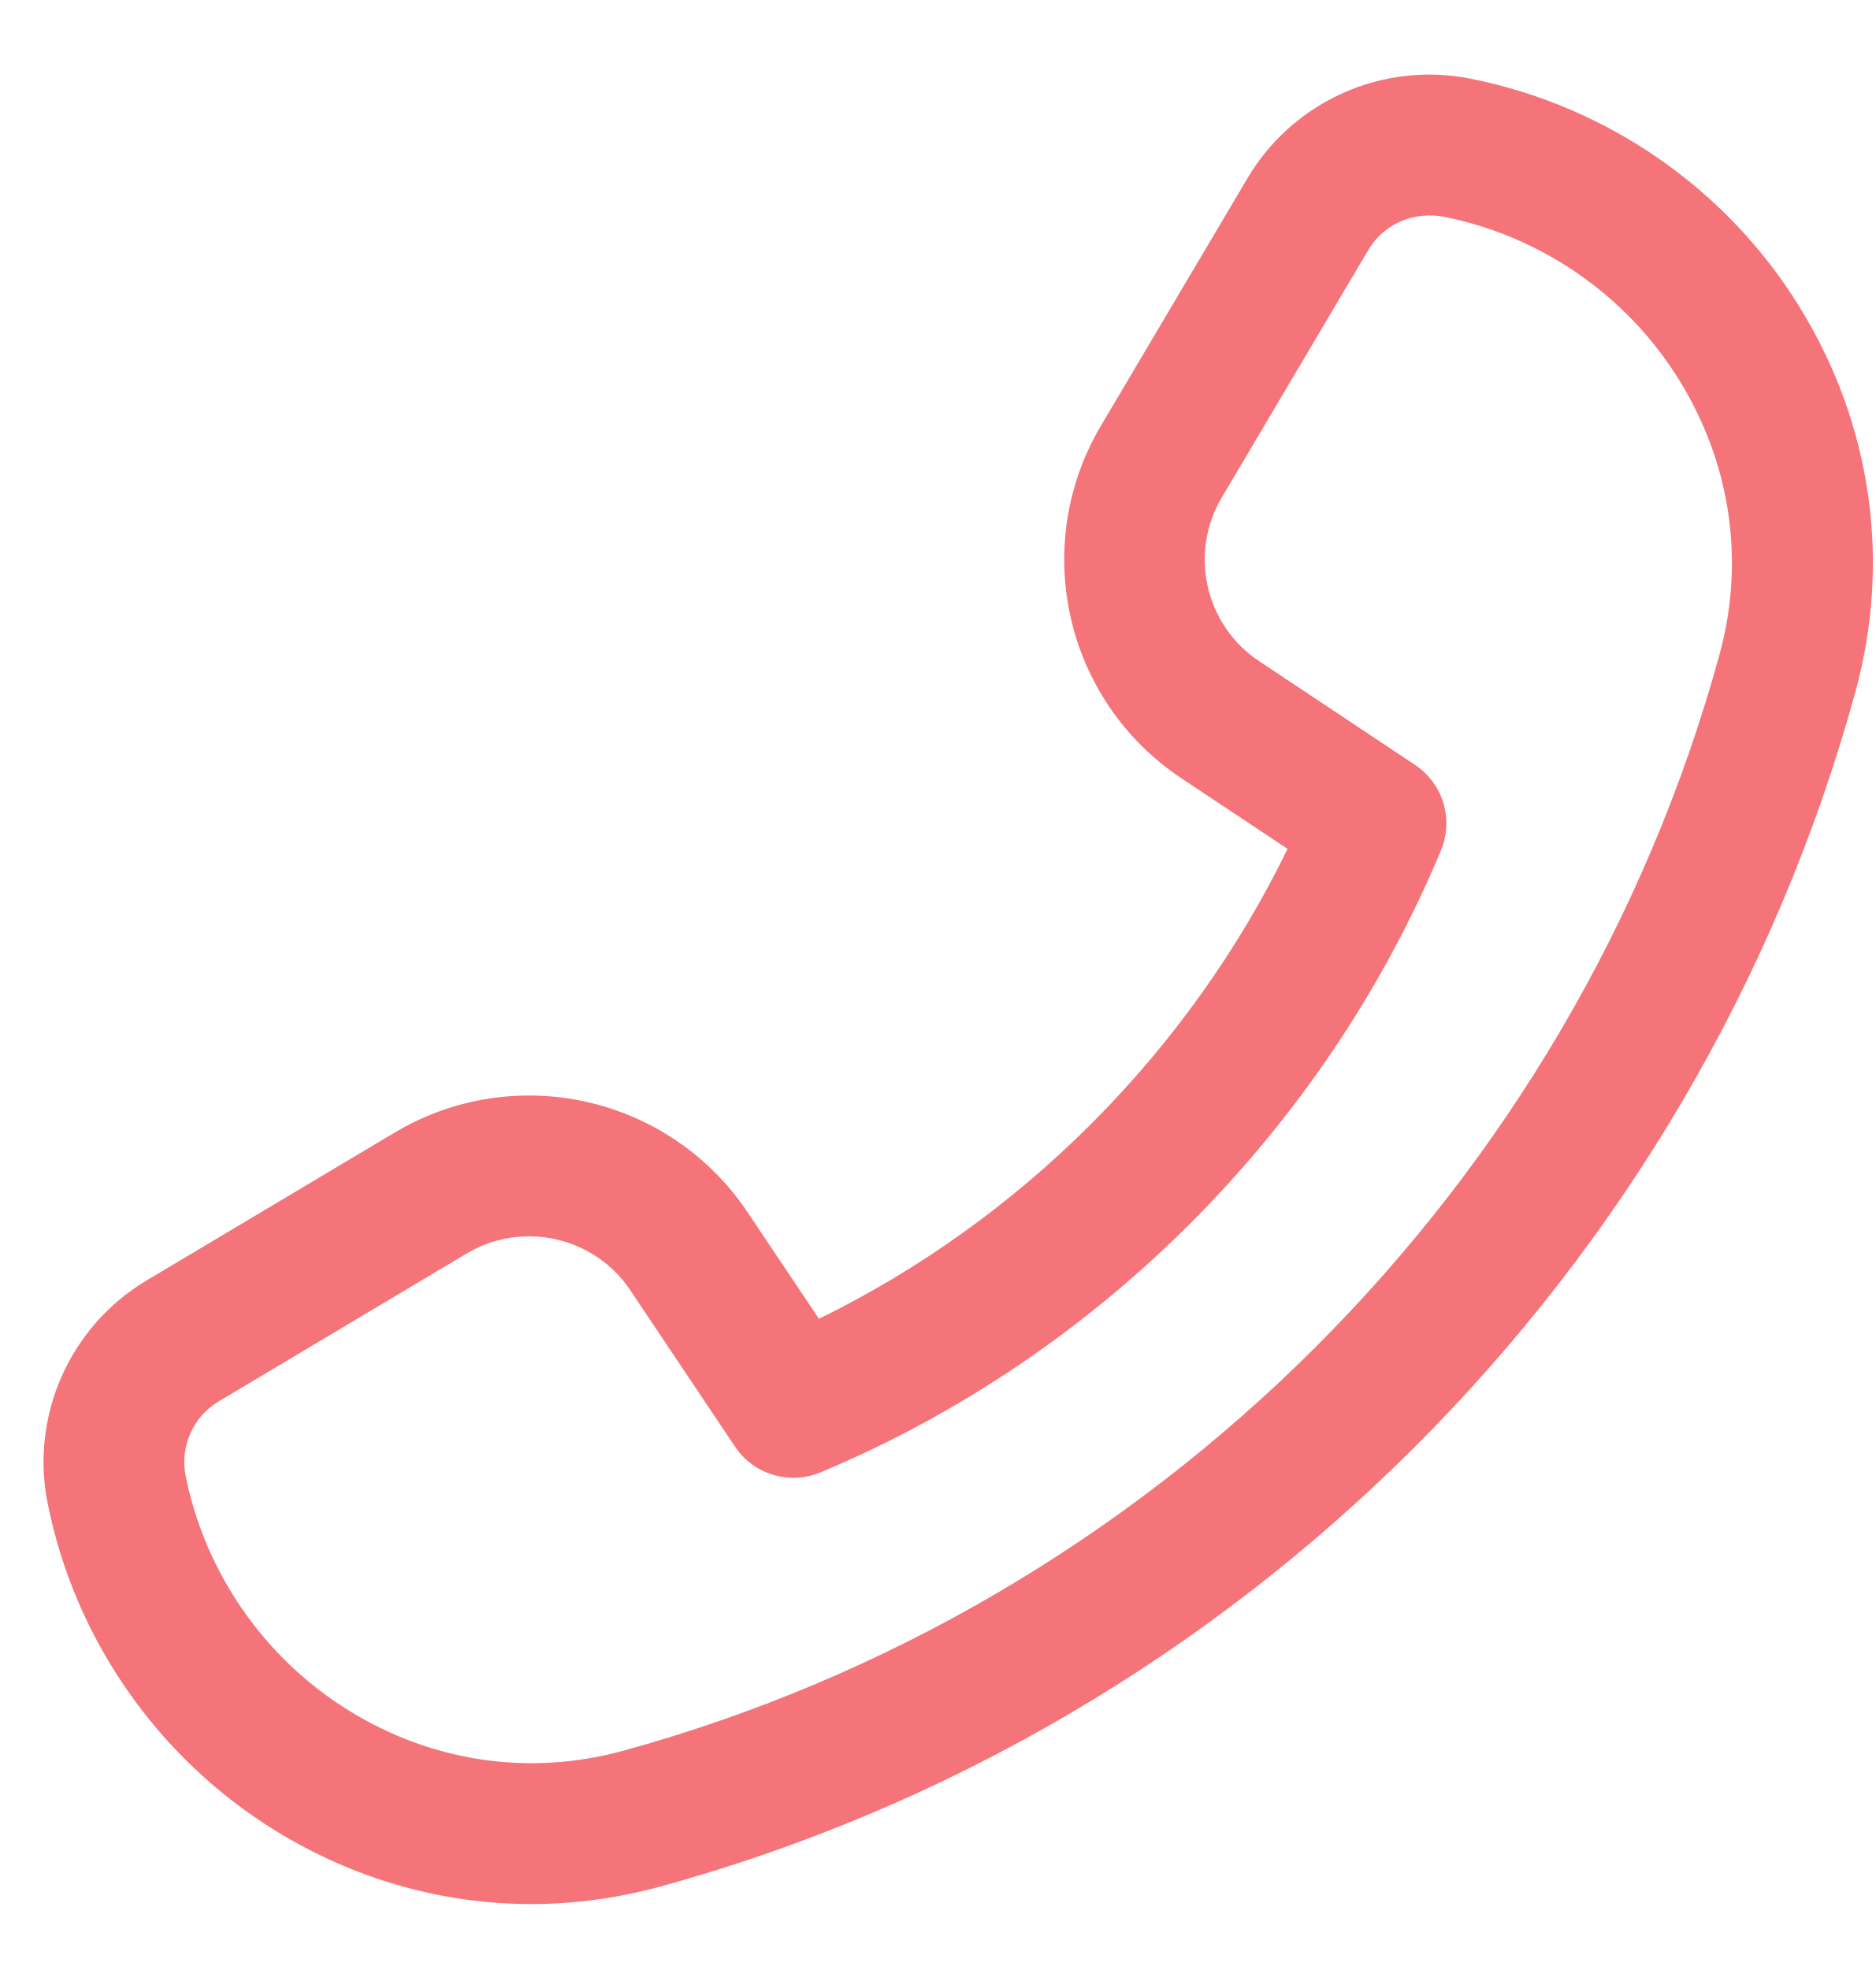
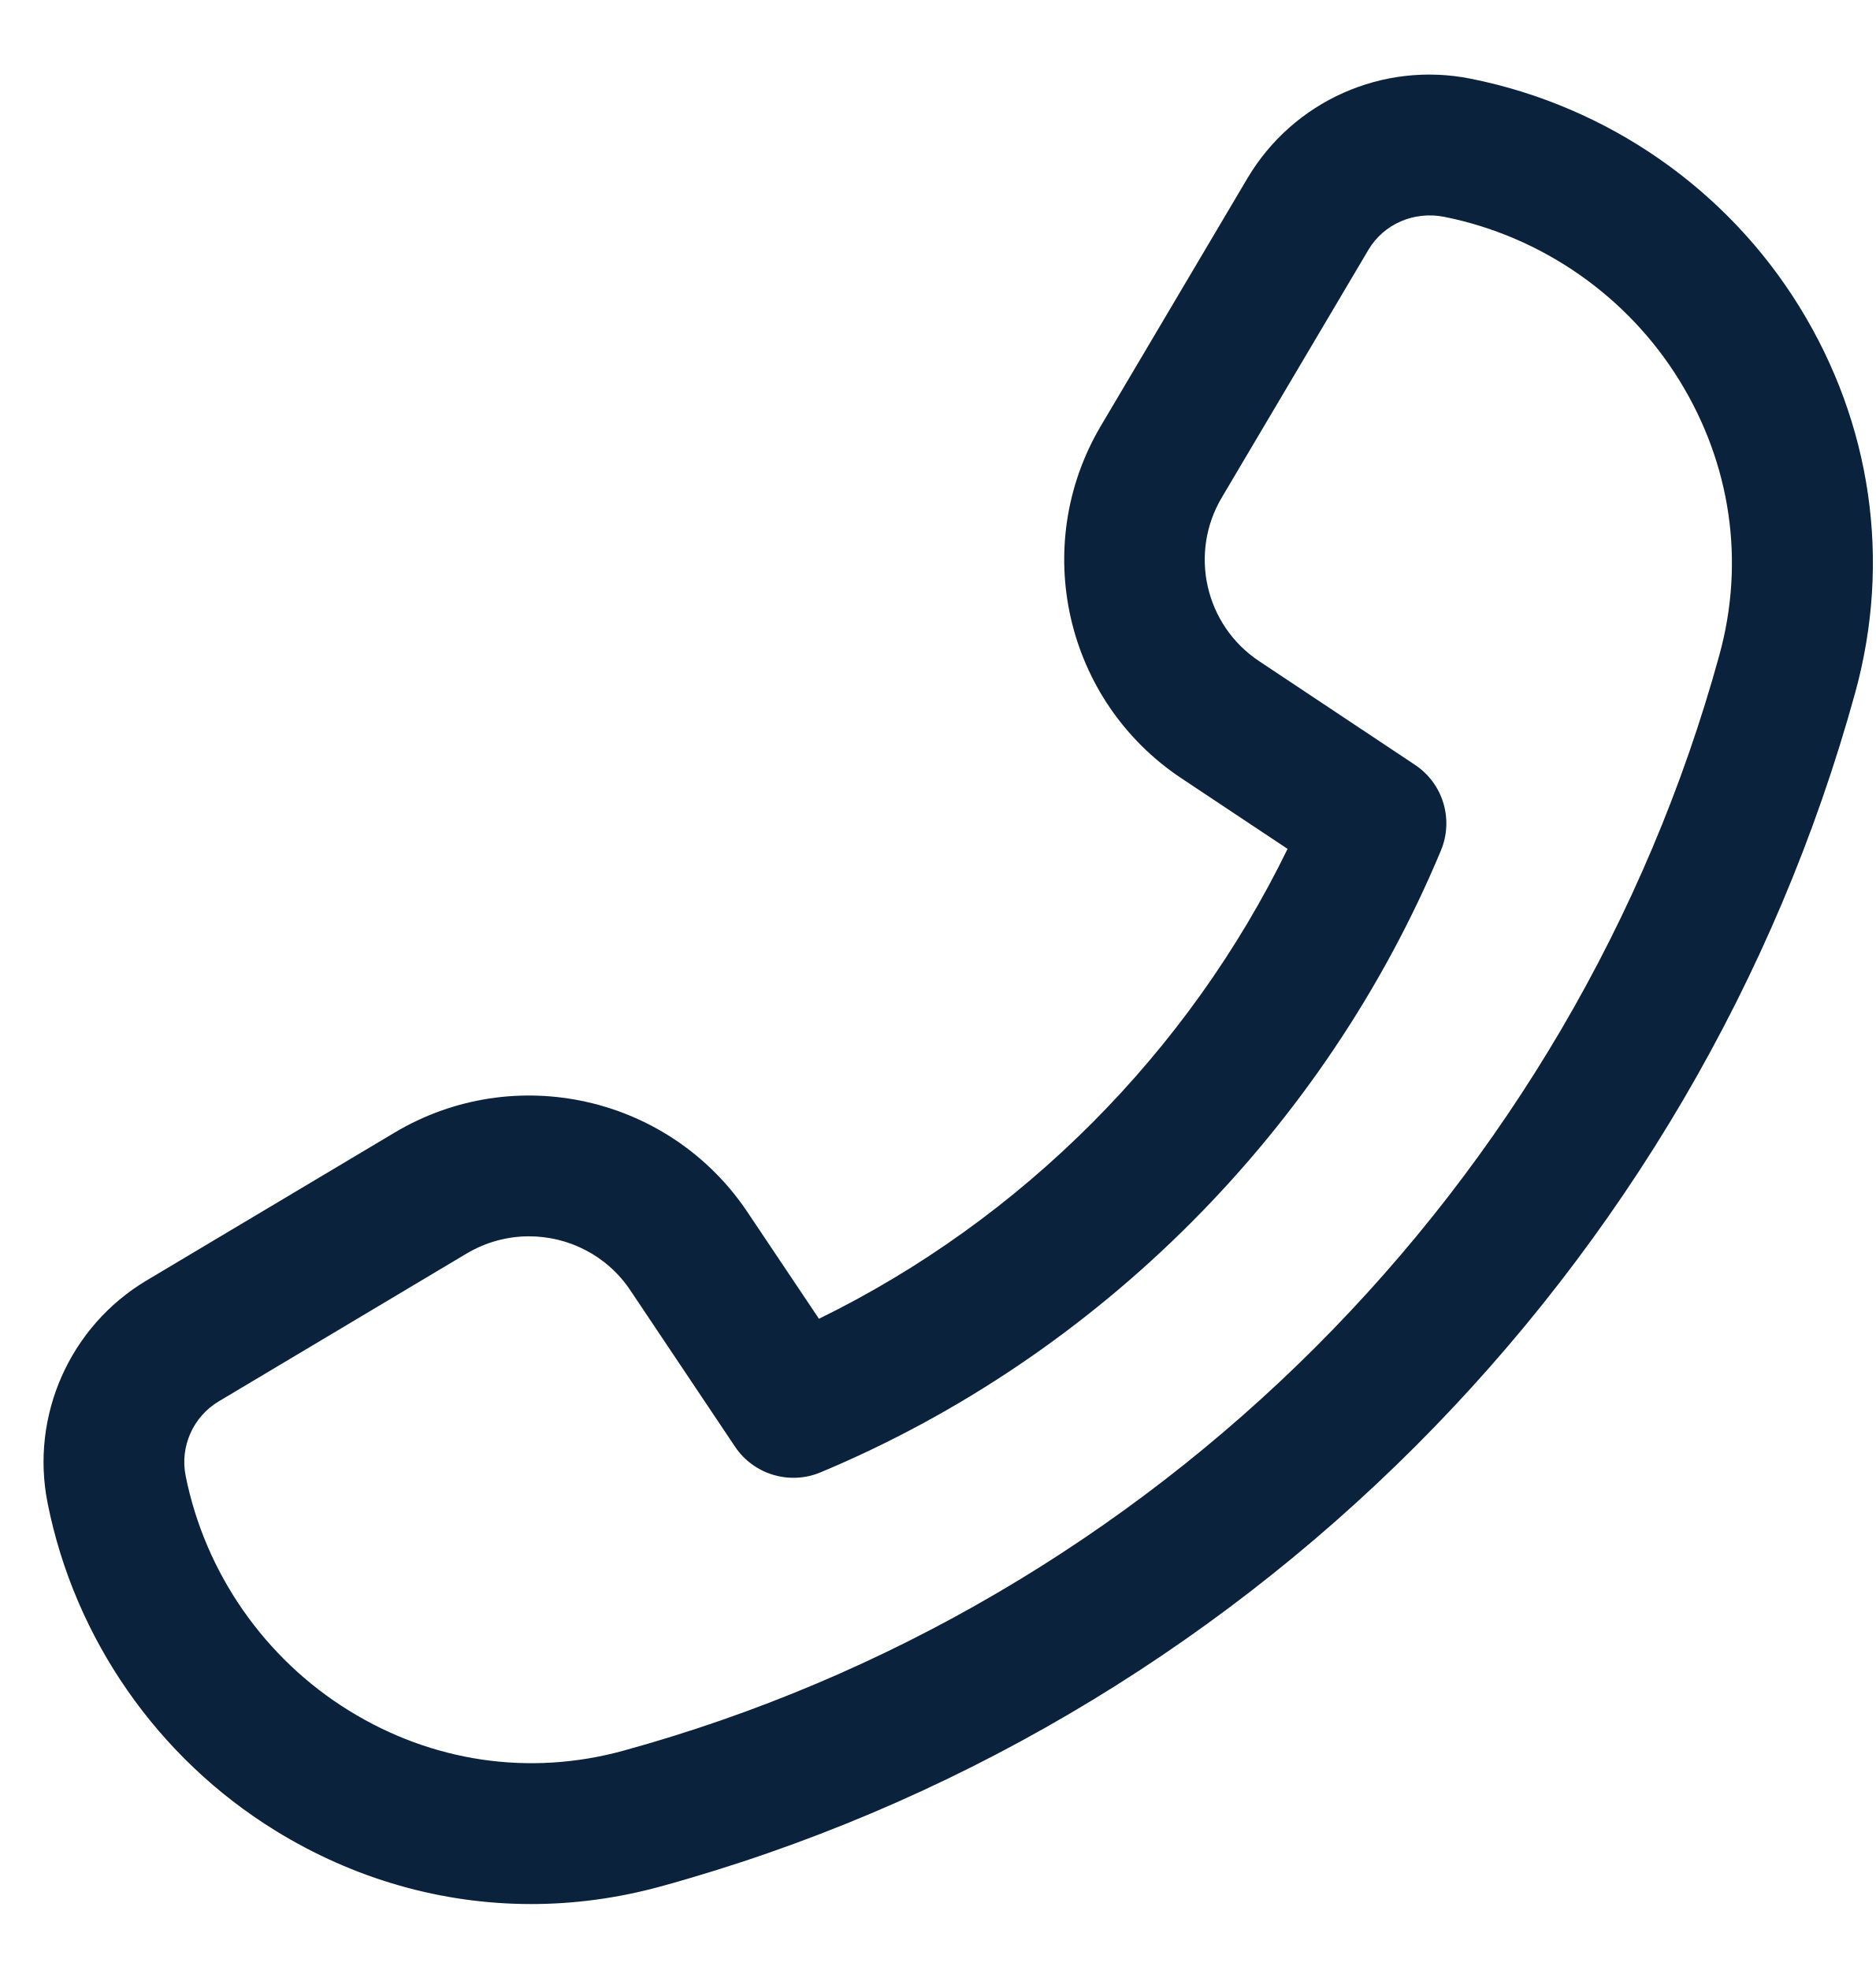
<svg xmlns="http://www.w3.org/2000/svg" width="20" height="21" viewBox="0 0 20 21" fill="none">
-   <path d="M5.663 20.297C4.713 20.297 3.775 20.032 2.934 19.513C1.681 18.74 0.796 17.469 0.508 16.025C0.321 15.093 0.744 14.138 1.562 13.65L4.206 12.074C5.484 11.311 7.139 11.682 7.969 12.921L8.731 14.058C10.891 13.002 12.669 11.22 13.727 9.049L12.596 8.297C11.355 7.472 10.978 5.821 11.737 4.539L13.3 1.899C13.788 1.077 14.741 0.651 15.68 0.839C17.14 1.131 18.41 2.016 19.184 3.27C19.954 4.518 20.164 5.978 19.78 7.379C18.087 13.539 13.206 18.418 7.041 20.11C6.584 20.235 6.122 20.297 5.663 20.297ZM5.64 13.179C5.412 13.179 5.183 13.239 4.974 13.363L2.331 14.939C2.059 15.102 1.917 15.42 1.979 15.731C2.186 16.768 2.822 17.681 3.722 18.236C4.61 18.784 5.646 18.936 6.643 18.663C12.299 17.11 16.779 12.634 18.331 6.981C18.605 5.985 18.454 4.947 17.905 4.056C17.35 3.155 16.437 2.52 15.4 2.312C15.074 2.247 14.752 2.388 14.589 2.663L13.026 5.303C12.673 5.898 12.848 6.665 13.424 7.048L15.085 8.153C15.385 8.352 15.5 8.735 15.362 9.066C14.12 12.041 11.71 14.457 8.748 15.695C8.42 15.833 8.035 15.719 7.836 15.421L6.721 13.756C6.473 13.383 6.061 13.179 5.64 13.179Z" fill="#F5747A" />
+   <path d="M5.663 20.297C4.713 20.297 3.775 20.032 2.934 19.513C1.681 18.74 0.796 17.469 0.508 16.025C0.321 15.093 0.744 14.138 1.562 13.65L4.206 12.074C5.484 11.311 7.139 11.682 7.969 12.921L8.731 14.058C10.891 13.002 12.669 11.22 13.727 9.049L12.596 8.297C11.355 7.472 10.978 5.821 11.737 4.539L13.3 1.899C13.788 1.077 14.741 0.651 15.68 0.839C17.14 1.131 18.41 2.016 19.184 3.27C19.954 4.518 20.164 5.978 19.78 7.379C18.087 13.539 13.206 18.418 7.041 20.11C6.584 20.235 6.122 20.297 5.663 20.297ZM5.64 13.179C5.412 13.179 5.183 13.239 4.974 13.363L2.331 14.939C2.059 15.102 1.917 15.42 1.979 15.731C2.186 16.768 2.822 17.681 3.722 18.236C4.61 18.784 5.646 18.936 6.643 18.663C12.299 17.11 16.779 12.634 18.331 6.981C18.605 5.985 18.454 4.947 17.905 4.056C17.35 3.155 16.437 2.52 15.4 2.312C15.074 2.247 14.752 2.388 14.589 2.663L13.026 5.303C12.673 5.898 12.848 6.665 13.424 7.048L15.085 8.153C15.385 8.352 15.5 8.735 15.362 9.066C14.12 12.041 11.71 14.457 8.748 15.695C8.42 15.833 8.035 15.719 7.836 15.421L6.721 13.756C6.473 13.383 6.061 13.179 5.64 13.179Z" fill="#0B223D" />
</svg>
